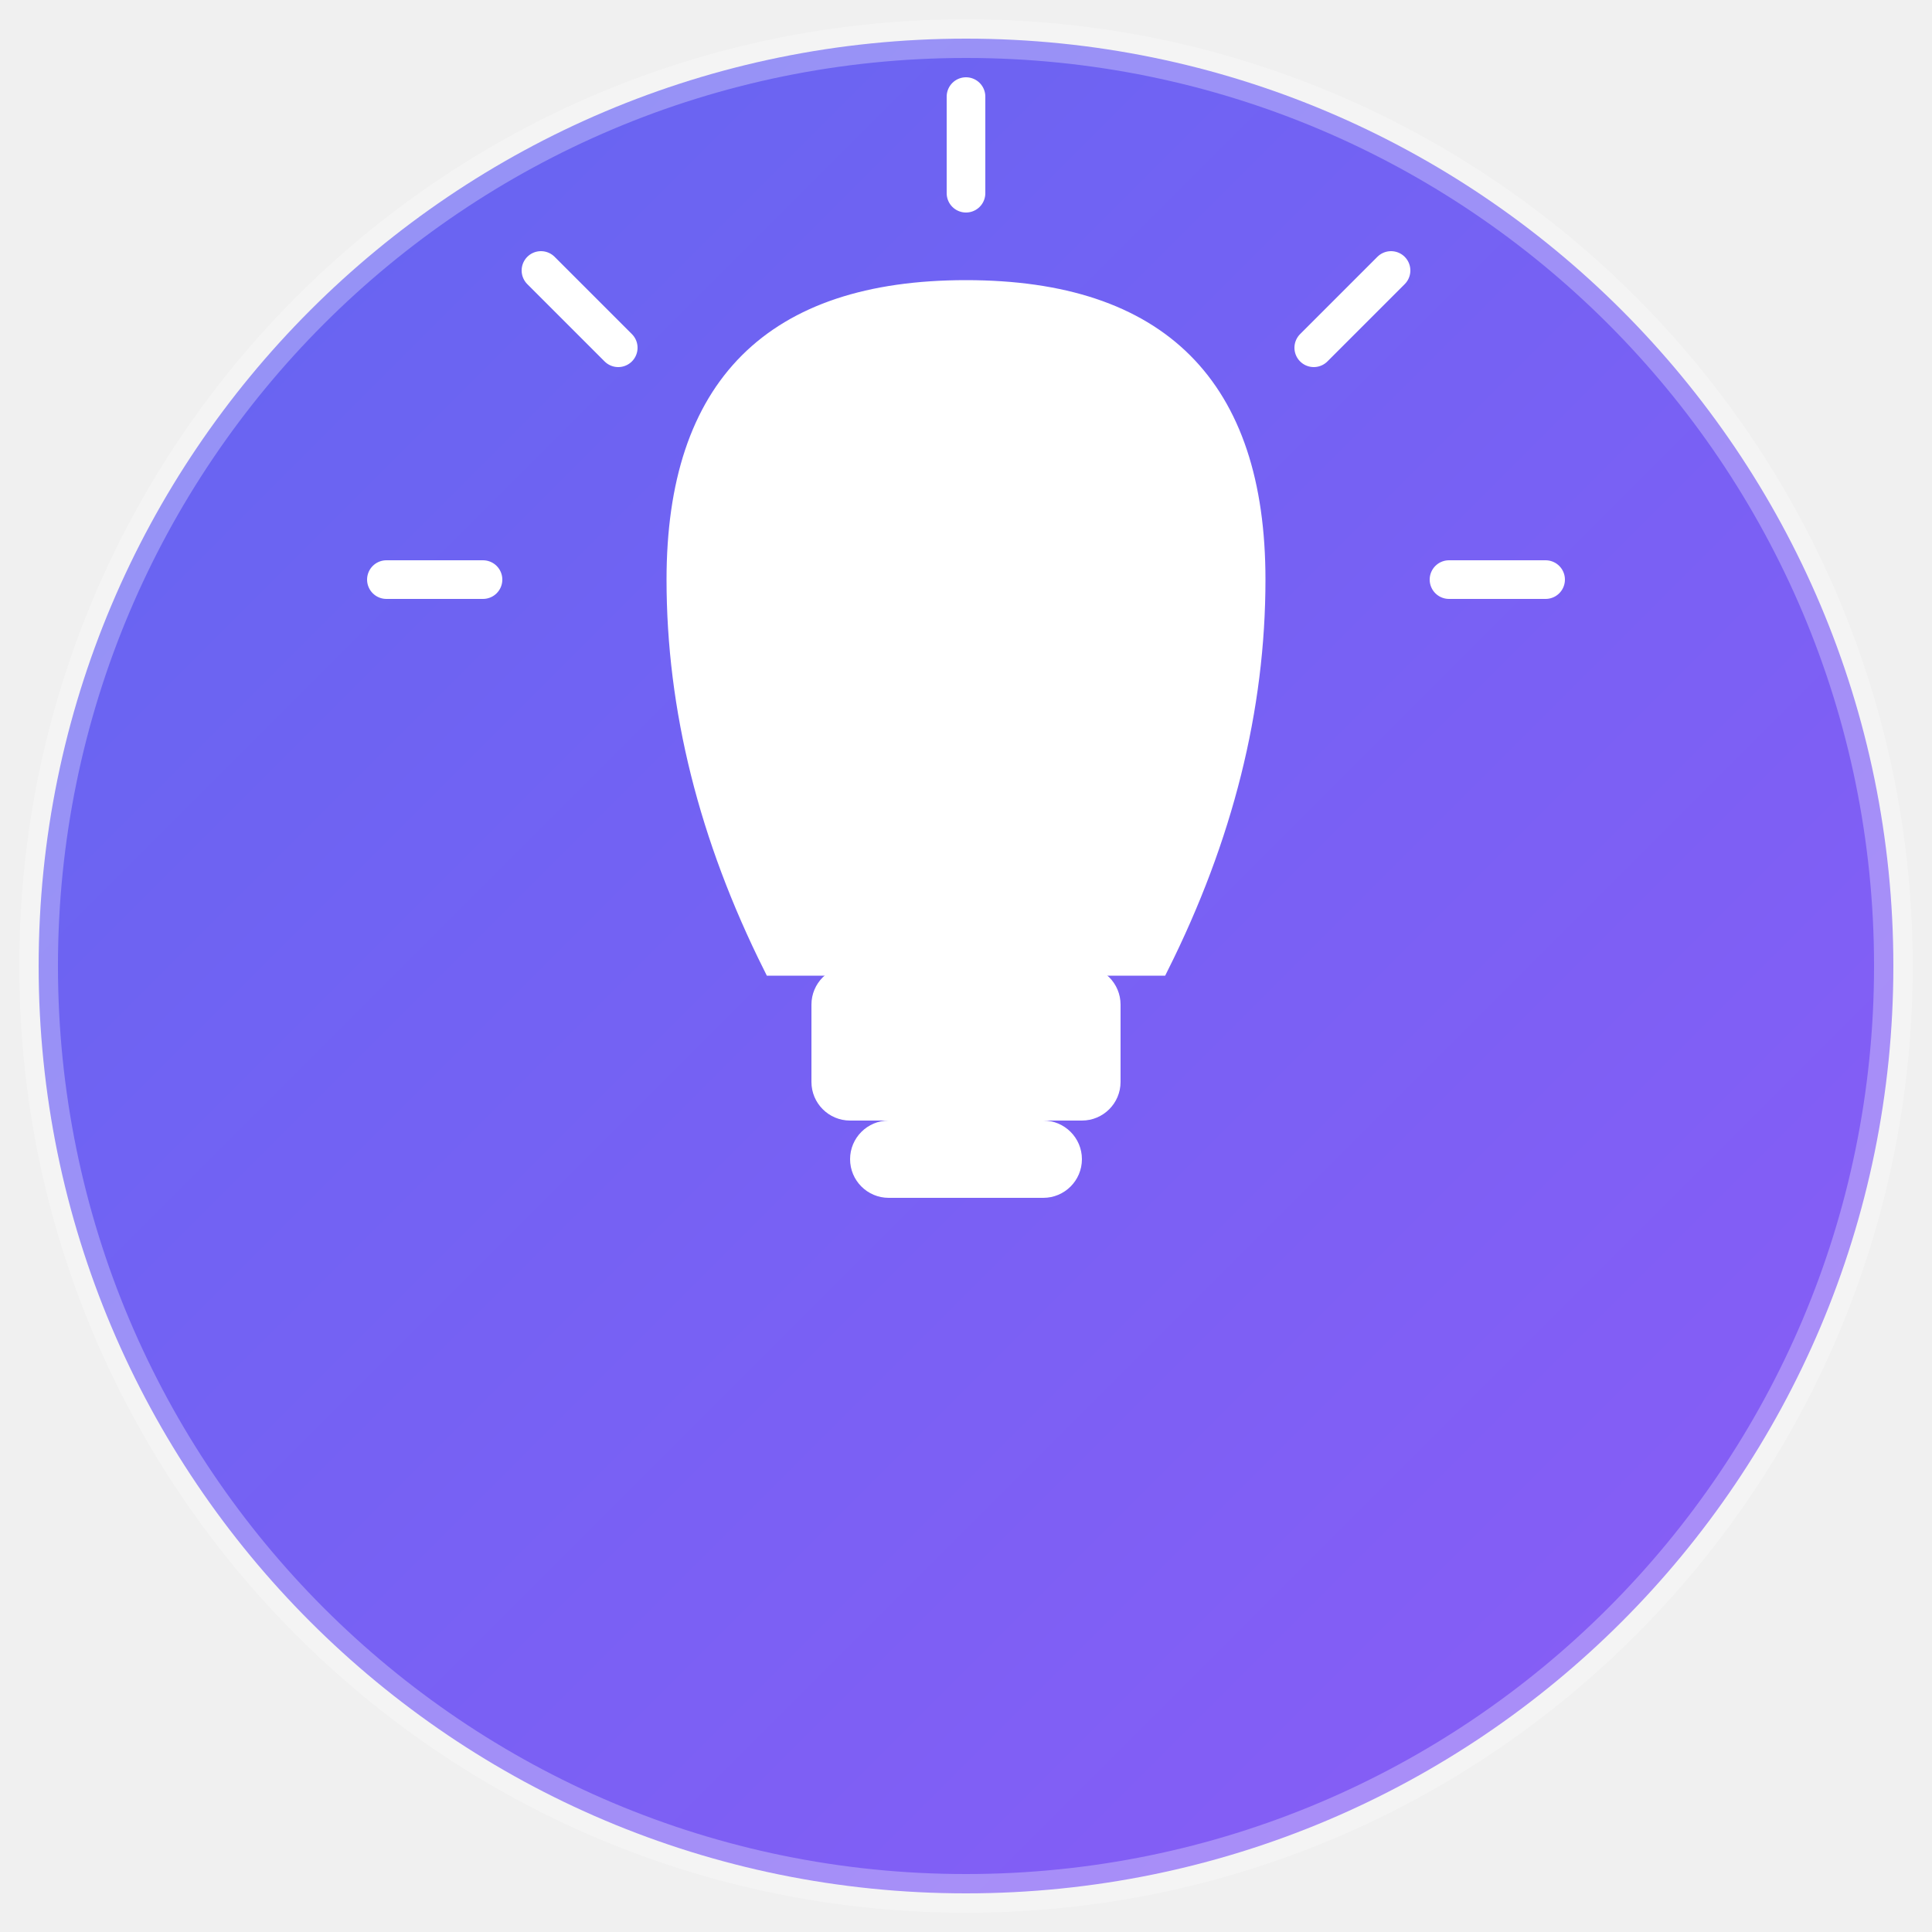
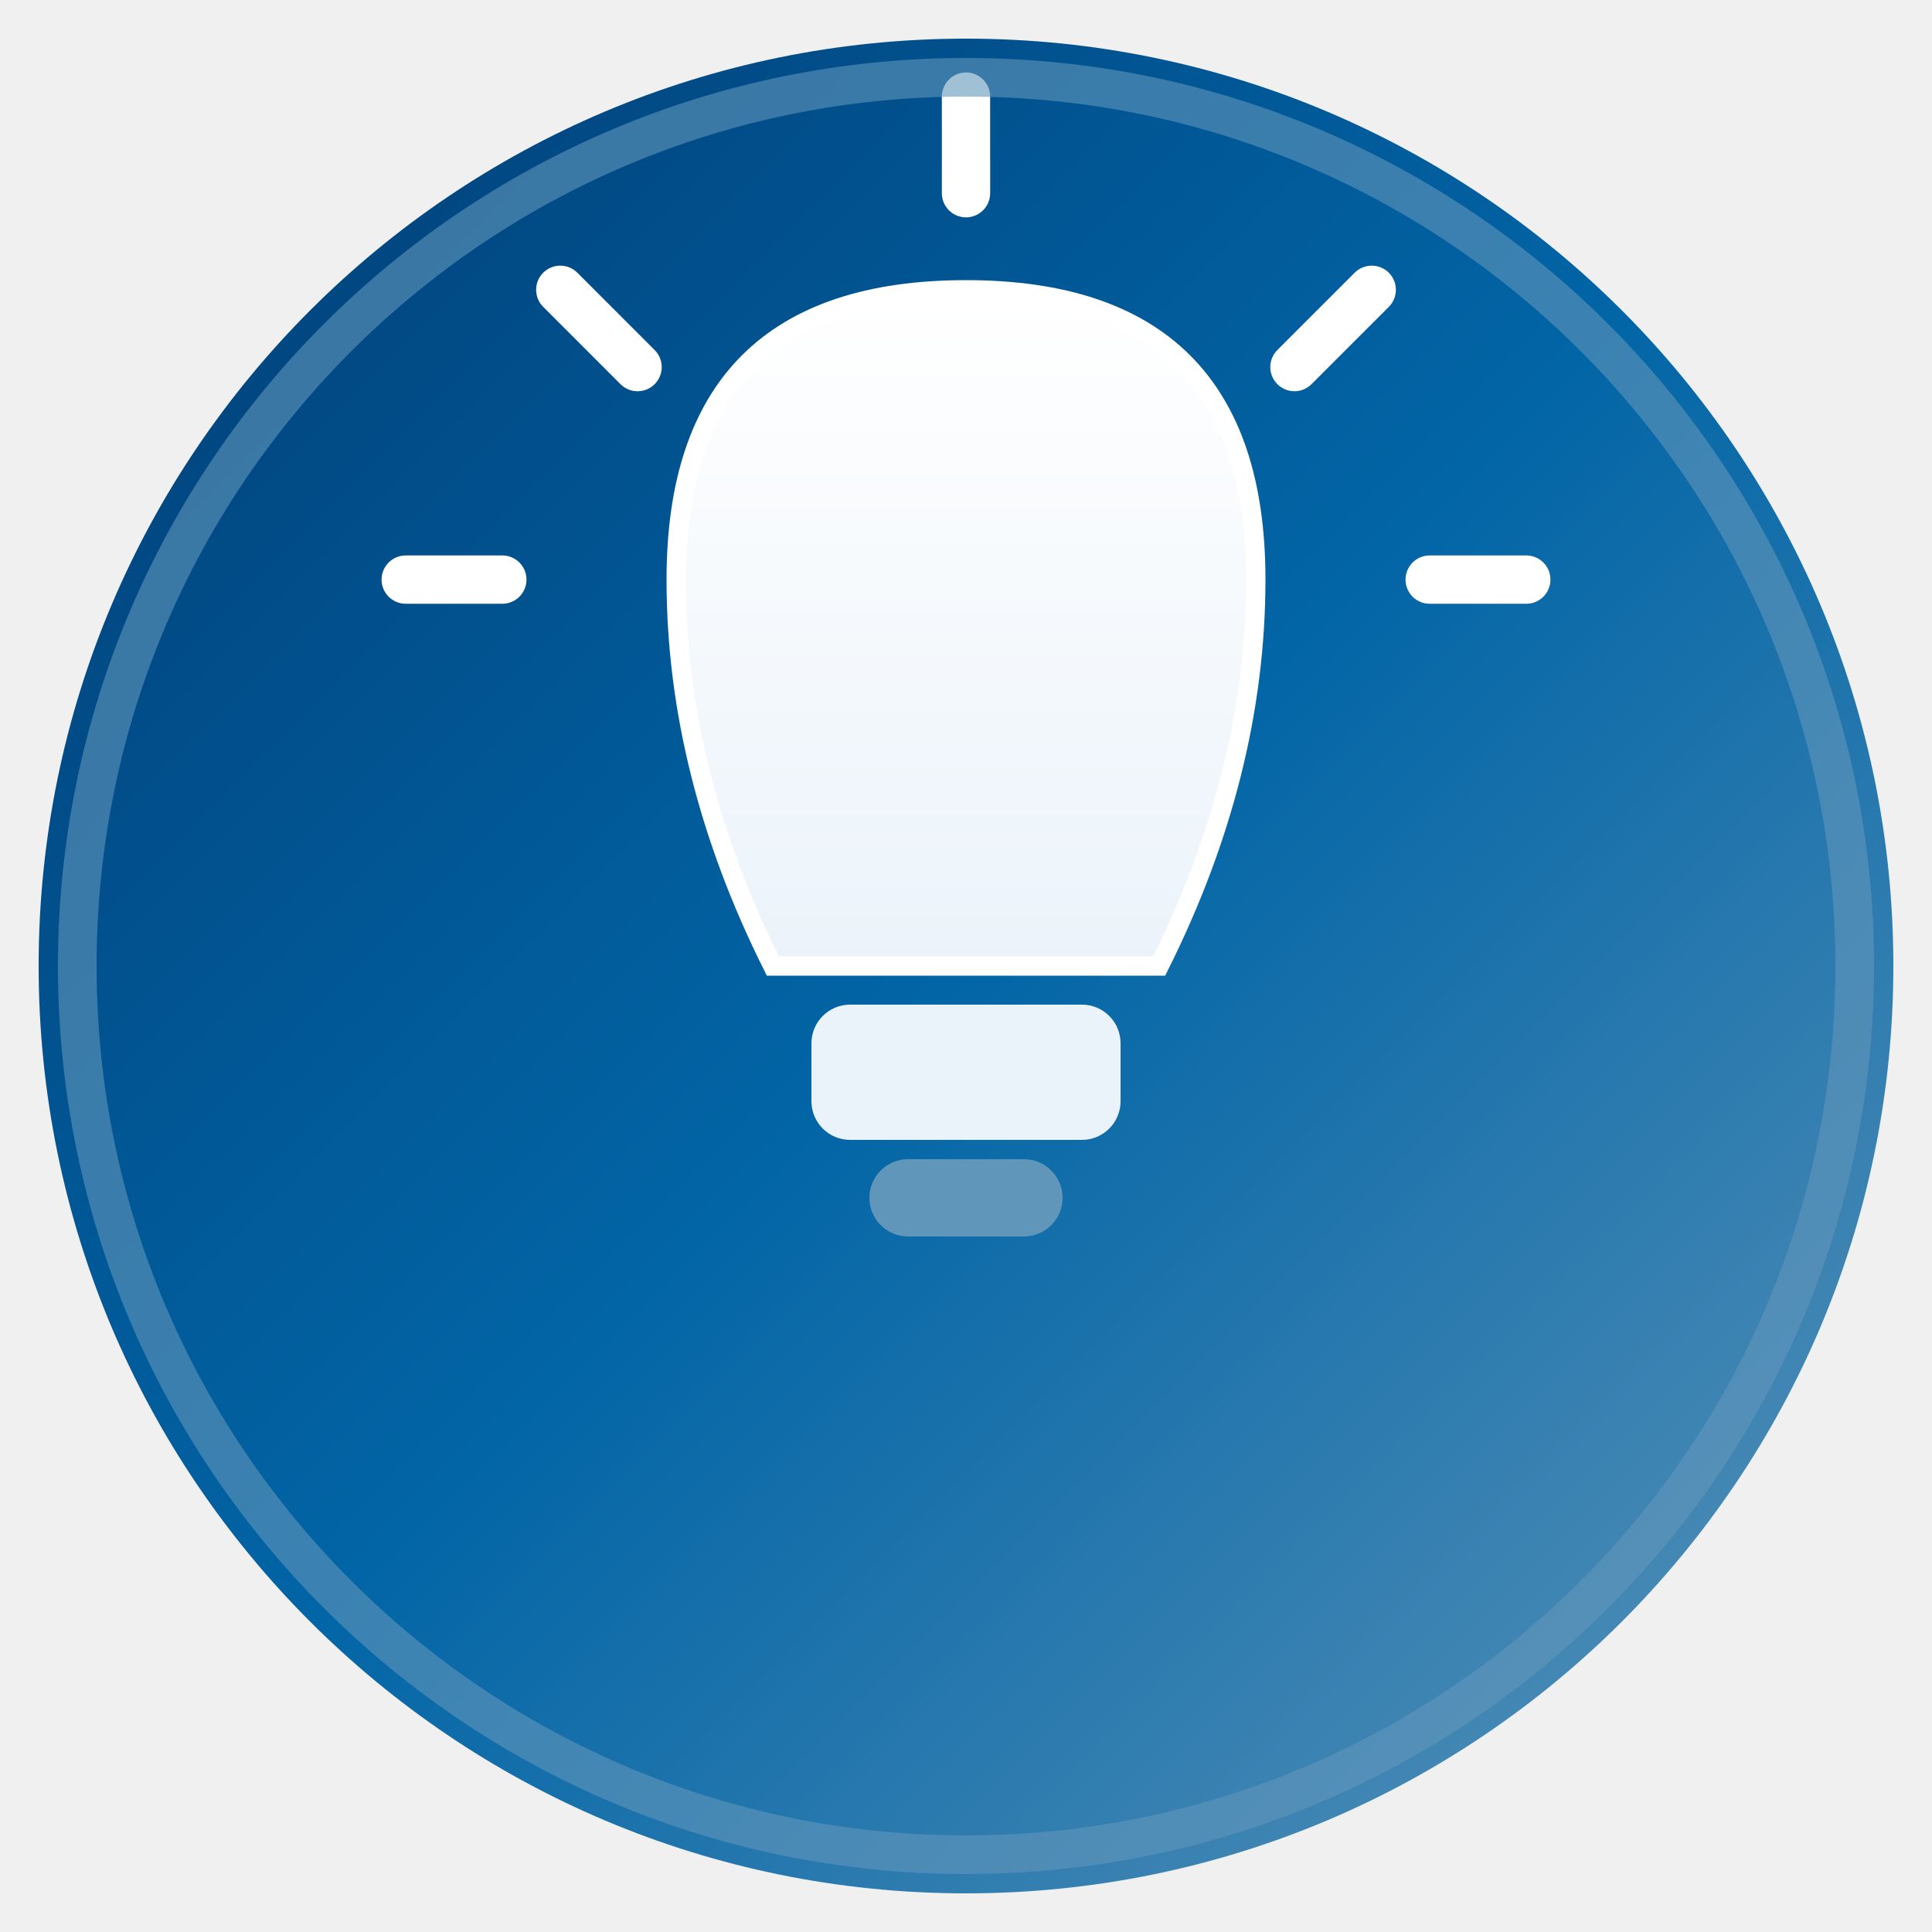
<svg xmlns="http://www.w3.org/2000/svg" viewBox="0 0 100 100">
  <defs>
    <linearGradient id="grad1" x1="0%" y1="0%" x2="100%" y2="100%">
-       <stop offset="0%" style="stop-color:#6366f1;stop-opacity:1" />
-       <stop offset="100%" style="stop-color:#8b5cf6;stop-opacity:1" />
+       <stop offset="0%" style="stop-color:#003B73;stop-opacity:1" />
+       <stop offset="50%" style="stop-color:#0265A6;stop-opacity:1" />
+       <stop offset="100%" style="stop-color:#6096BA;stop-opacity:1" />
+     </linearGradient>
+     <linearGradient id="bulbGrad" x1="0%" y1="0%" x2="0%" y2="100%">
+       <stop offset="0%" style="stop-color:#ffffff;stop-opacity:1" />
+       <stop offset="100%" style="stop-color:#EBF3FA;stop-opacity:1" />
    </linearGradient>
  </defs>
  <circle cx="50" cy="50" r="48" fill="url(#grad1)" />
  <g transform="translate(50, 50)">
-     <path d="M-15,-20 Q-15,-35 0,-35 Q15,-35 15,-20 Q15,-10 10,0 L-10,0 Q-15,-10 -15,-20 Z" fill="#ffffff" stroke="#ffffff" stroke-width="1" />
-     <rect x="-8" y="0" width="16" height="8" rx="2" fill="#ffffff" />
-     <rect x="-6" y="8" width="12" height="4" rx="2" fill="#ffffff" />
-     <line x1="-25" y1="-20" x2="-30" y2="-20" stroke="#ffffff" stroke-width="2" stroke-linecap="round" />
-     <line x1="25" y1="-20" x2="30" y2="-20" stroke="#ffffff" stroke-width="2" stroke-linecap="round" />
-     <line x1="-18" y1="-32" x2="-22" y2="-36" stroke="#ffffff" stroke-width="2" stroke-linecap="round" />
-     <line x1="18" y1="-32" x2="22" y2="-36" stroke="#ffffff" stroke-width="2" stroke-linecap="round" />
-     <line x1="0" y1="-40" x2="0" y2="-45" stroke="#ffffff" stroke-width="2" stroke-linecap="round" />
+     <path d="M-15,-20 Q-15,-35 0,-35 Q15,-35 15,-20 Q15,-10 10,0 L-10,0 Q-15,-10 -15,-20 Z" fill="url(#bulbGrad)" stroke="#ffffff" stroke-width="1" />
+     <rect x="-8" y="2" width="16" height="7" rx="2" fill="#EBF3FA" />
+     <rect x="-5" y="10" width="10" height="4" rx="2" fill="#6096BA" />
+     <line x1="-24" y1="-20" x2="-29" y2="-20" stroke="#ffffff" stroke-width="2.5" stroke-linecap="round" />
+     <line x1="24" y1="-20" x2="29" y2="-20" stroke="#ffffff" stroke-width="2.5" stroke-linecap="round" />
+     <line x1="-17" y1="-31" x2="-21" y2="-35" stroke="#ffffff" stroke-width="2.5" stroke-linecap="round" />
+     <line x1="17" y1="-31" x2="21" y2="-35" stroke="#ffffff" stroke-width="2.5" stroke-linecap="round" />
+     <line x1="0" y1="-40" x2="0" y2="-45" stroke="#ffffff" stroke-width="2.5" stroke-linecap="round" />
  </g>
-   <circle cx="50" cy="50" r="48" fill="none" stroke="#ffffff" stroke-width="2" opacity="0.3" />
+   <circle cx="50" cy="50" r="46" fill="none" stroke="#6096BA" stroke-width="2" opacity="0.6" />
</svg>
